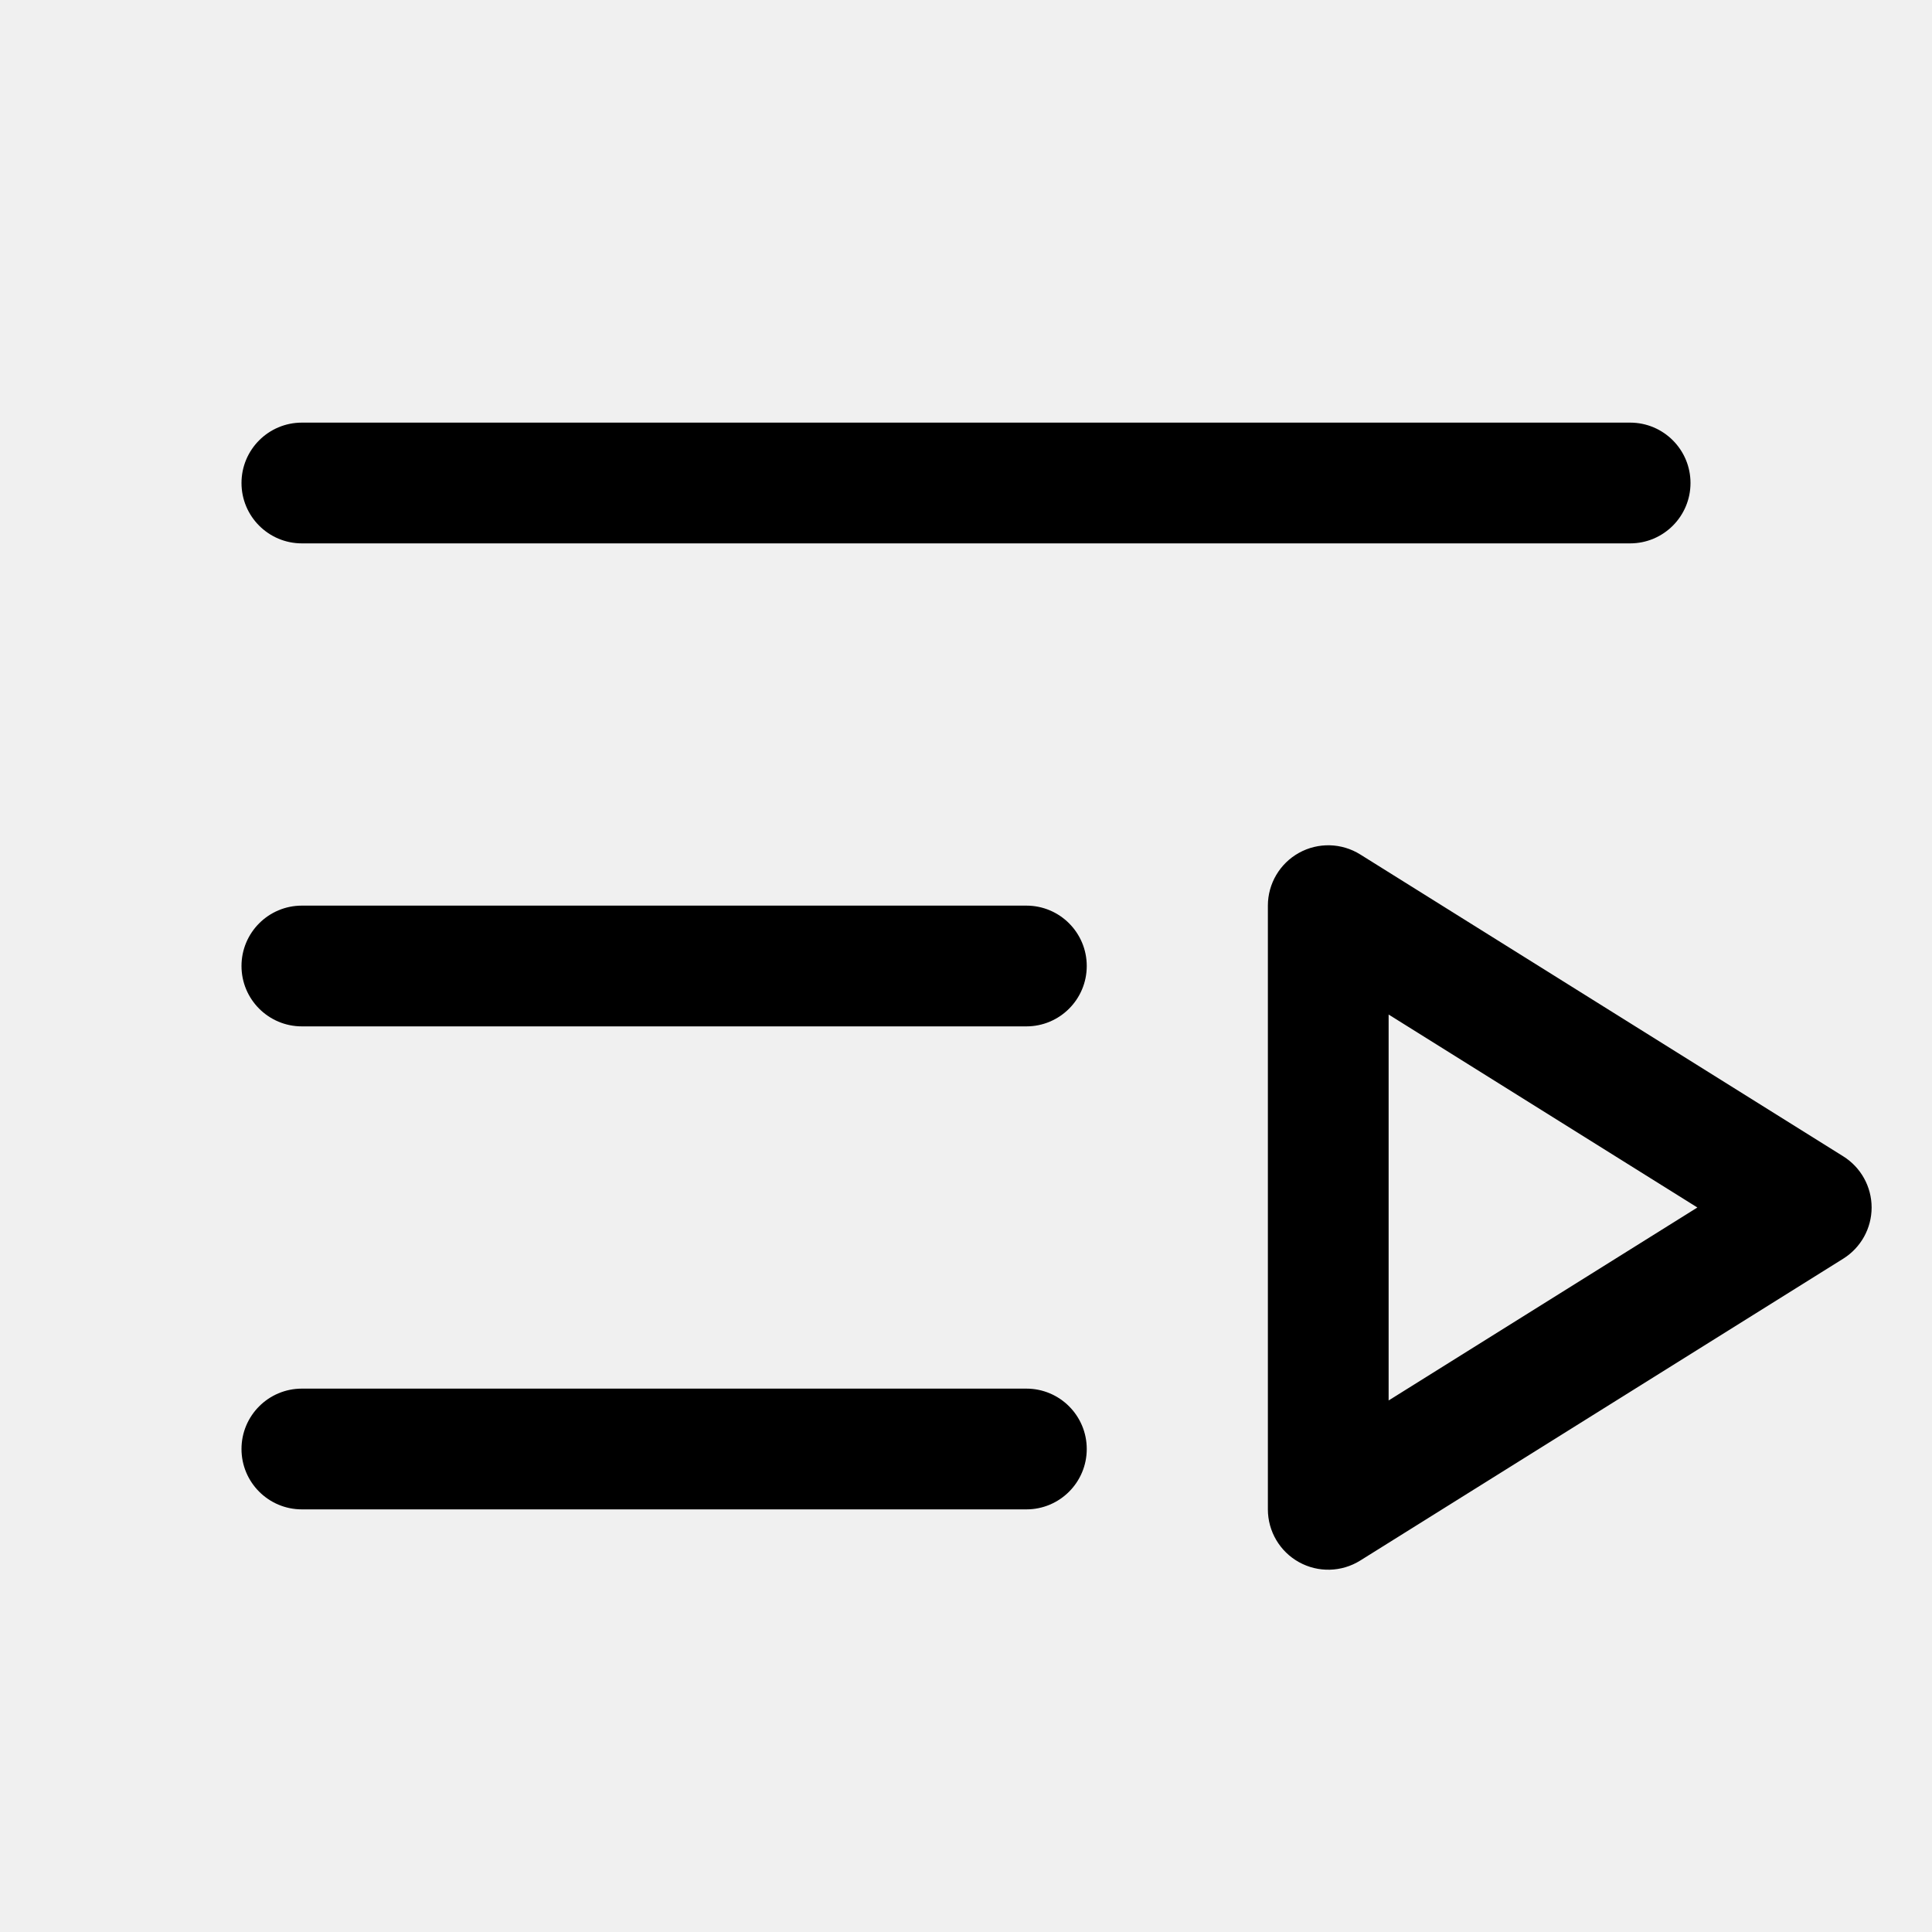
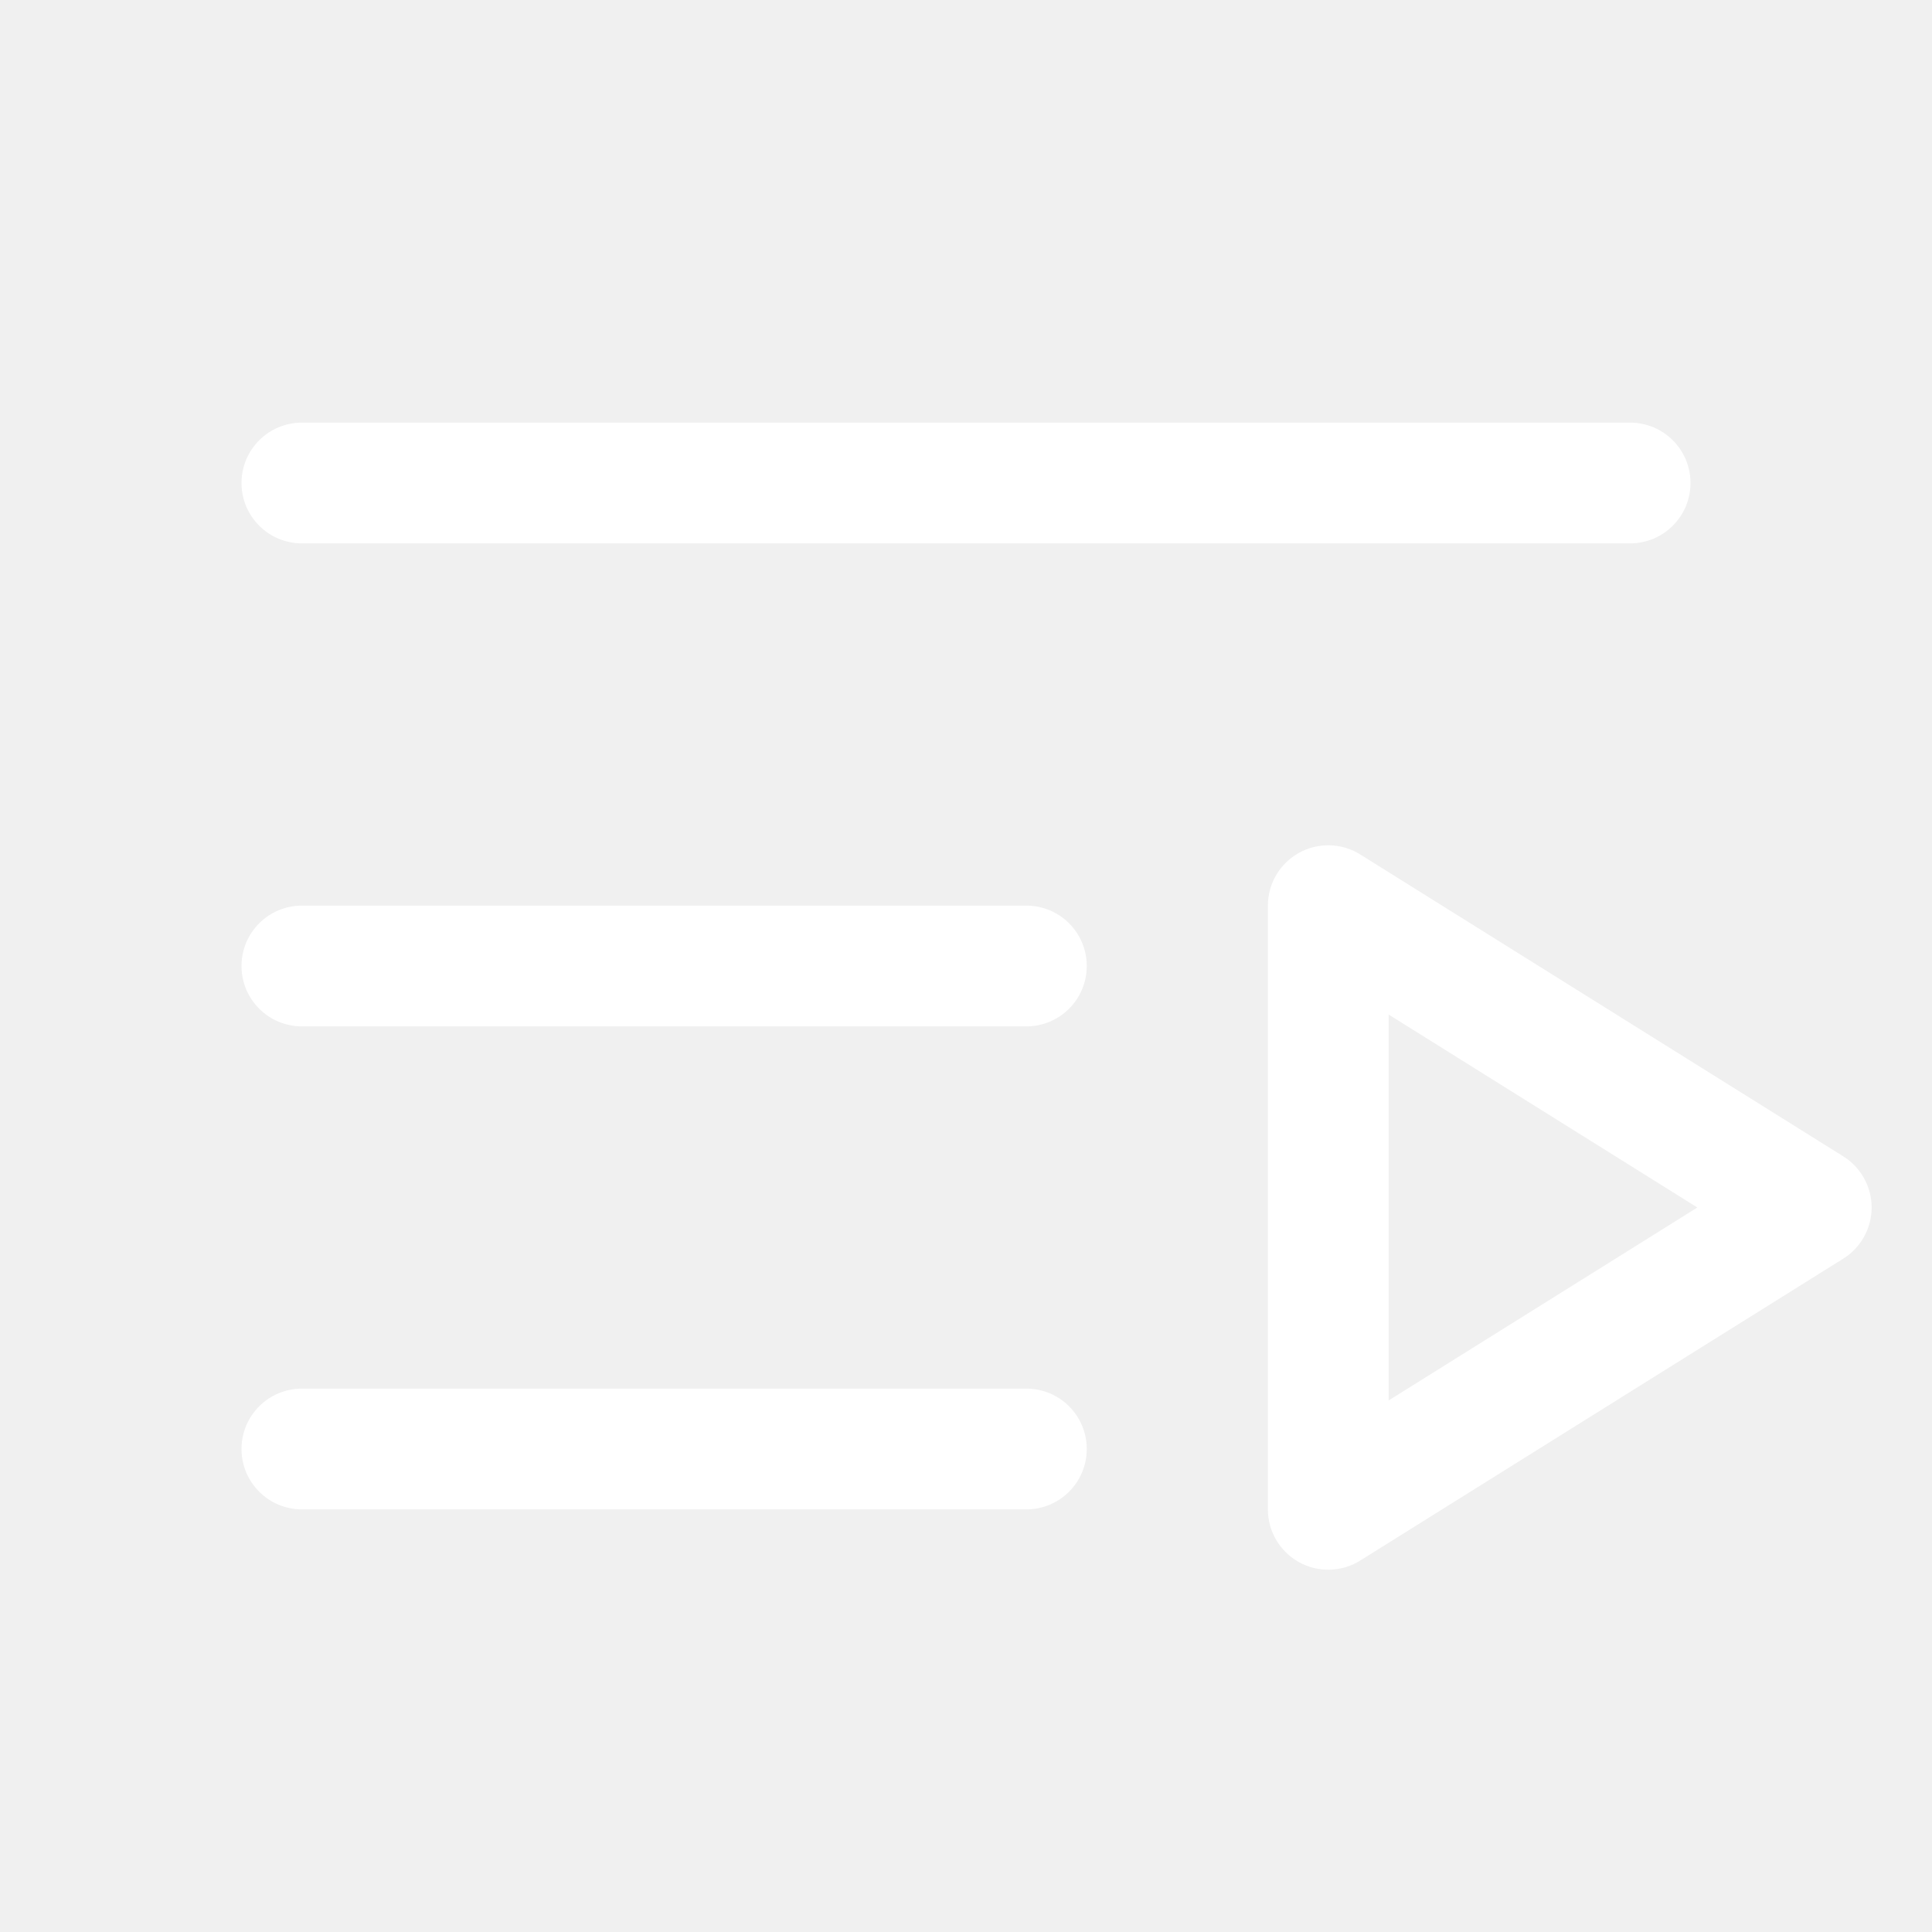
- <svg xmlns="http://www.w3.org/2000/svg" width="32" height="32" fill="#000000" viewBox="0 0 256 256">
+ <svg xmlns="http://www.w3.org/2000/svg" width="32" height="32" fill="#FFFFFF" viewBox="0 0 256 256">
  <path d="M32,64a8,8,0,0,1,8-8H216a8,8,0,0,1,0,16H40A8,8,0,0,1,32,64Zm104,56H40a8,8,0,0,0,0,16h96a8,8,0,0,0,0-16Zm0,64H40a8,8,0,0,0,0,16h96a8,8,0,0,0,0-16Zm112-24a8,8,0,0,1-3.76,6.78l-64,40A8,8,0,0,1,168,200V120a8,8,0,0,1,12.24-6.78l64,40A8,8,0,0,1,248,160Zm-23.09,0L184,134.43v51.14Z" />
</svg>
